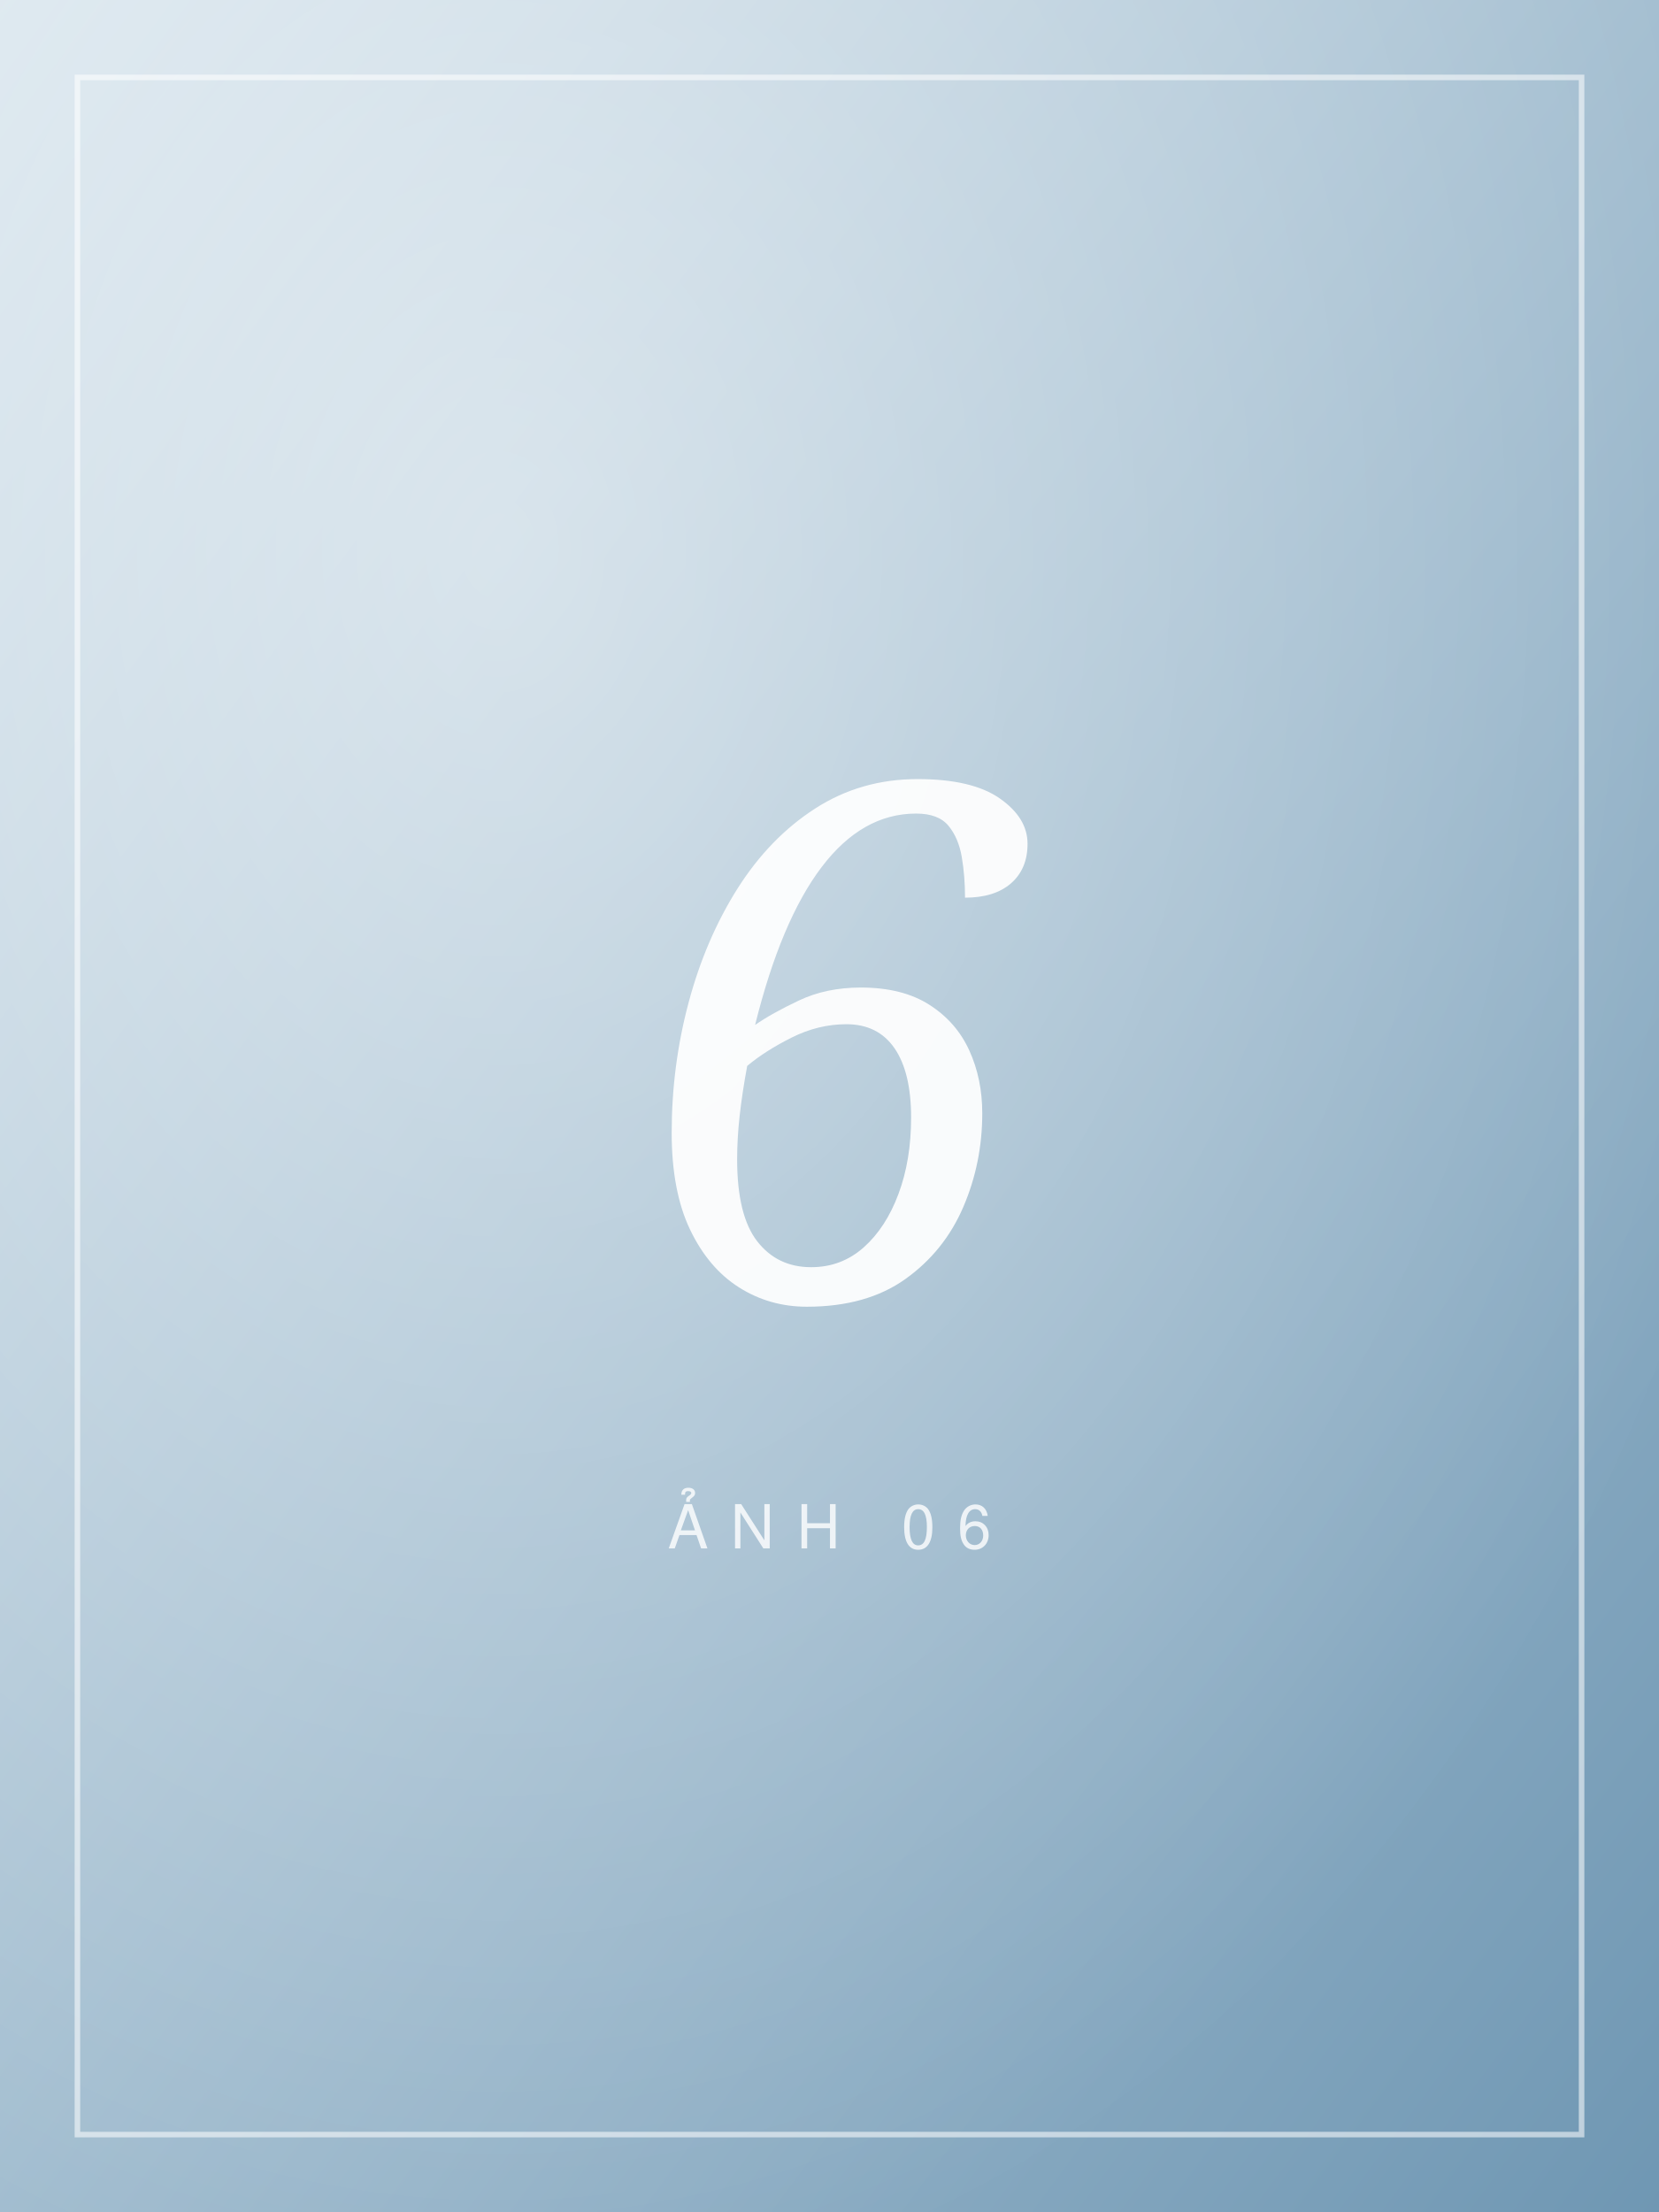
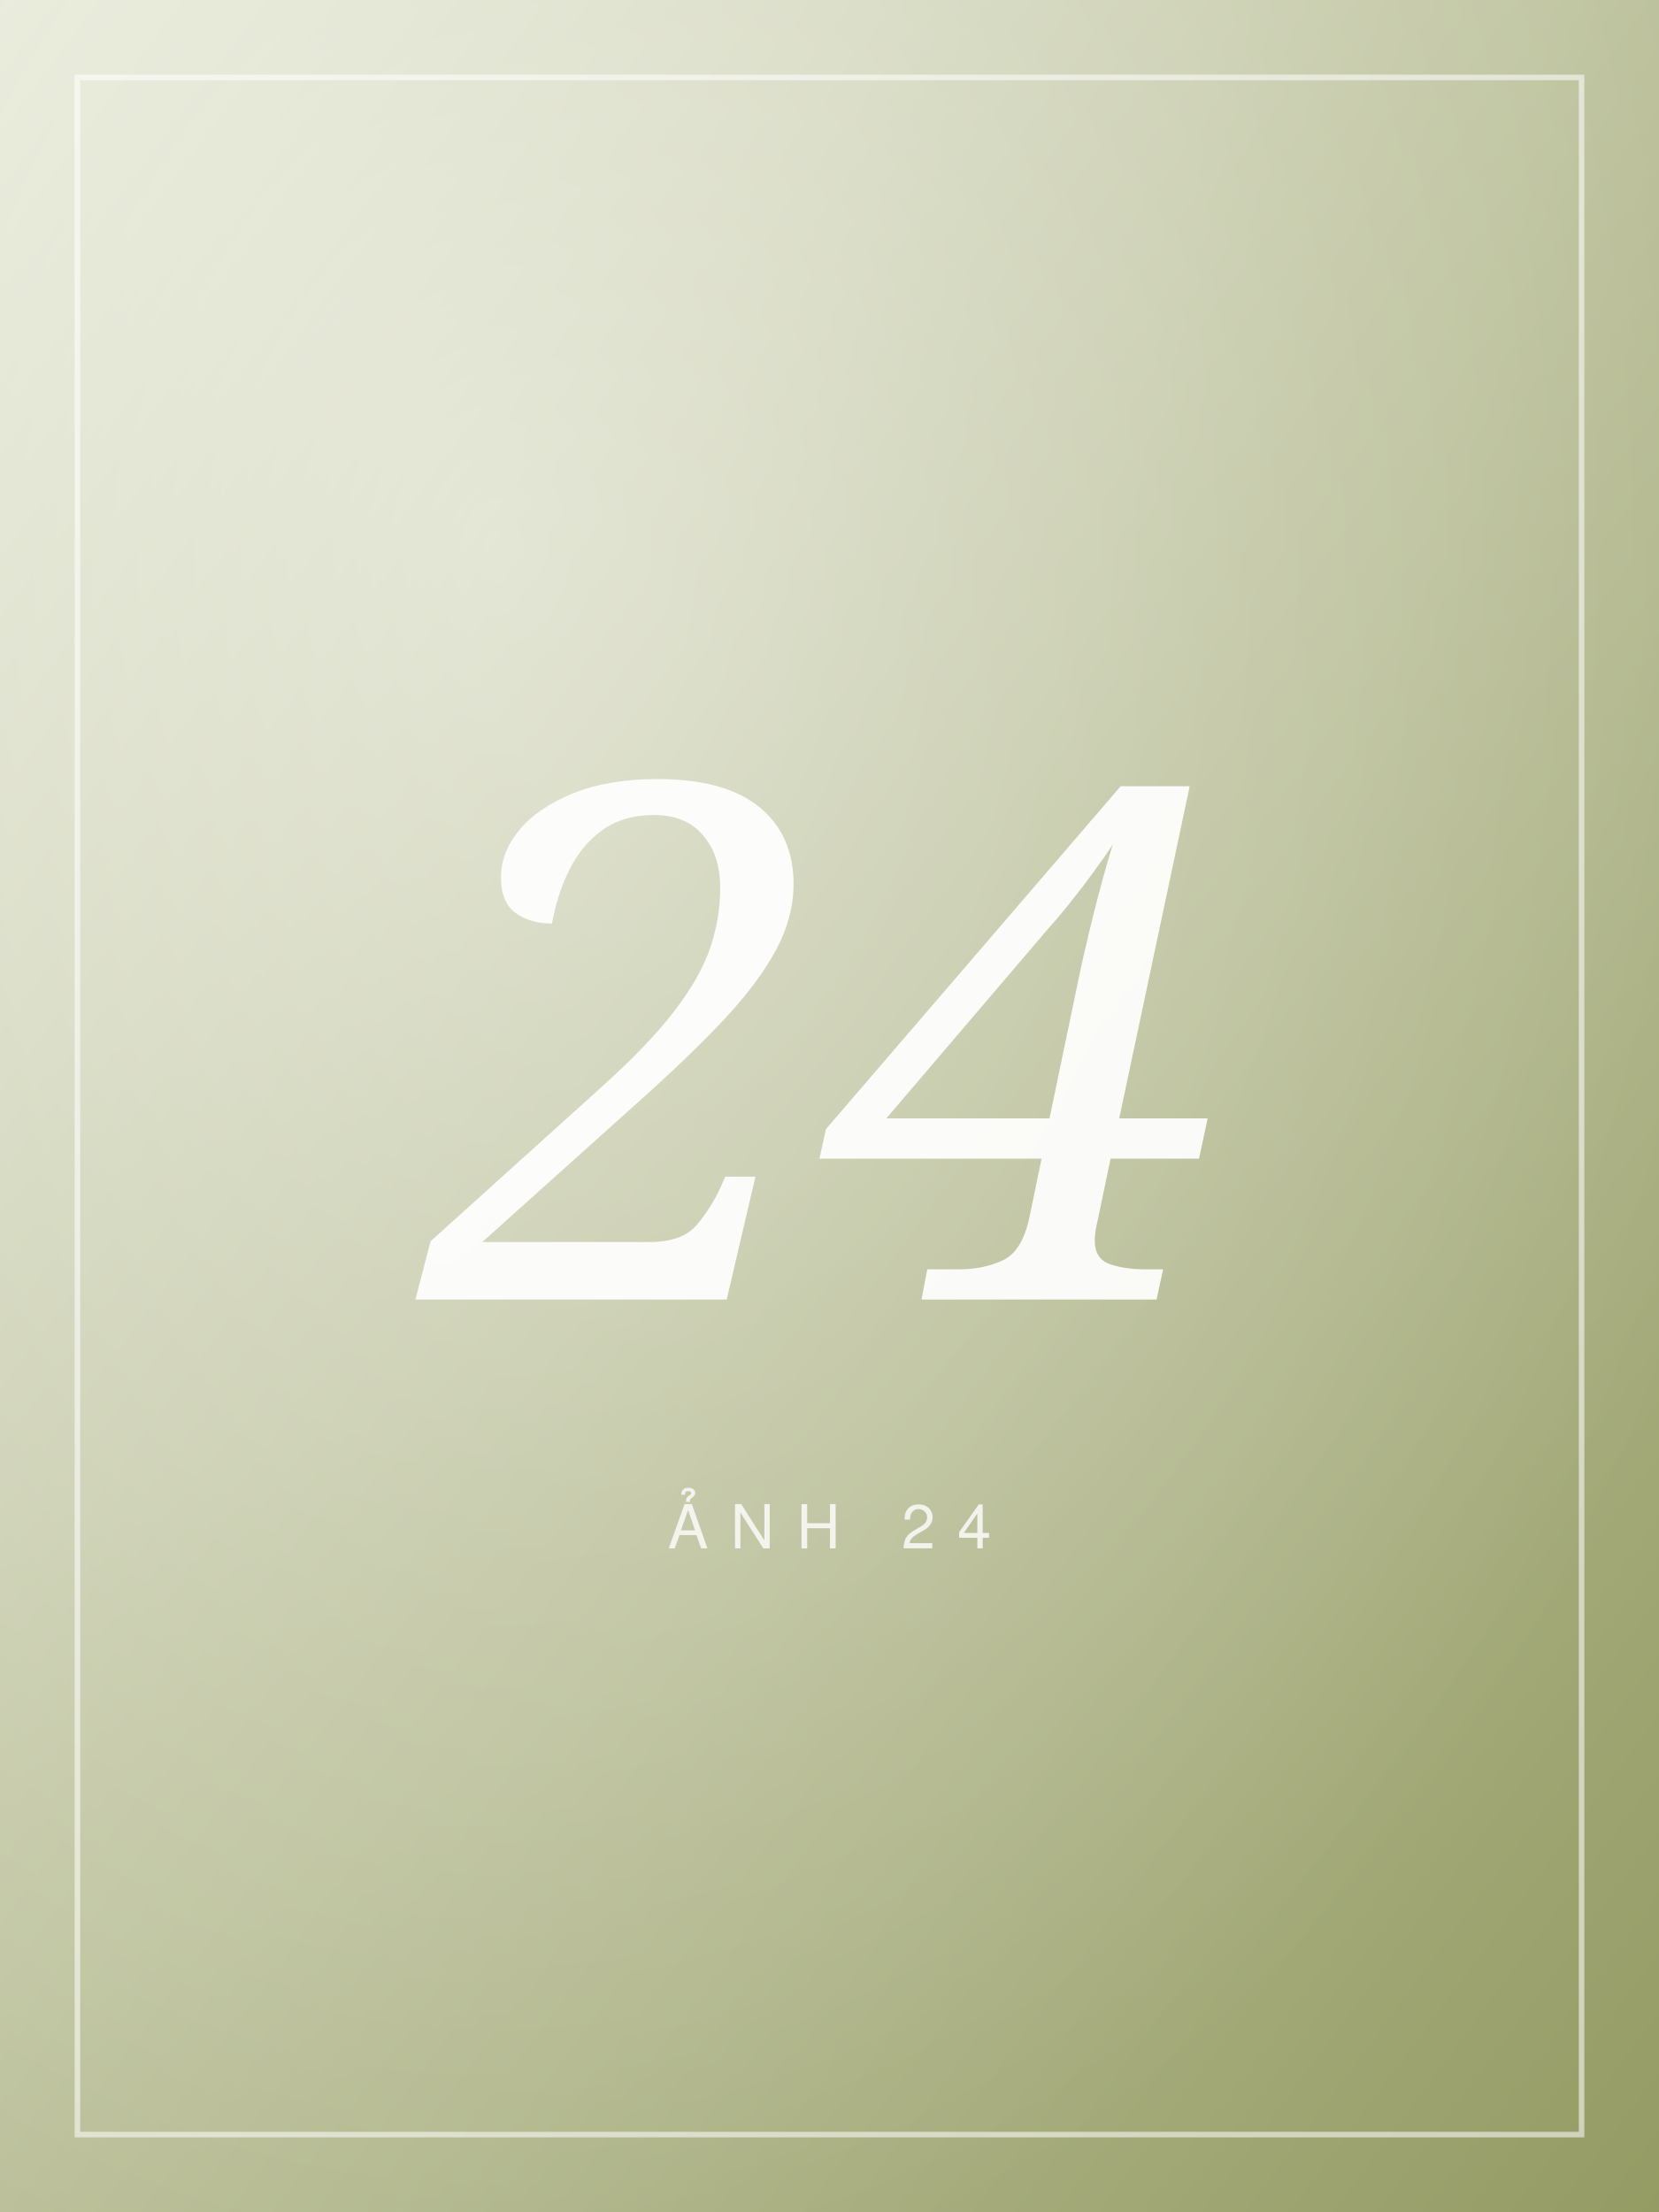
<svg xmlns="http://www.w3.org/2000/svg" width="600" height="800" viewBox="0 0 600 800">
  <defs>
    <linearGradient id="g" x1="0" y1="0" x2="1" y2="1">
-       <stop offset="0" stop-color="#D5E3EC" />
-       <stop offset="1" stop-color="#6F97B3" />
+       <stop offset="0" stop-color="#E3E6D2" />
+       <stop offset="1" stop-color="#949B63" />
    </linearGradient>
    <radialGradient id="l" cx=".3" cy=".25" r=".8">
      <stop offset="0" stop-color="#fff" stop-opacity=".45" />
      <stop offset="1" stop-color="#fff" stop-opacity="0" />
    </radialGradient>
  </defs>
  <rect width="600" height="800" fill="url(#g)" />
  <rect width="600" height="800" fill="url(#l)" />
  <rect x="28" y="28" width="544" height="744" fill="none" stroke="#fff" stroke-opacity=".55" stroke-width="2" />
-   <text x="300" y="470" font-family="Georgia,serif" font-size="260" font-style="italic" text-anchor="middle" fill="#fff" fill-opacity=".92">6</text>
-   <text x="300" y="560" font-family="Helvetica,Arial,sans-serif" font-size="22" letter-spacing="8" text-anchor="middle" fill="#fff" fill-opacity=".8">ẢNH 06</text>
+   <text x="300" y="470" font-family="Georgia,serif" font-size="260" font-style="italic" text-anchor="middle" fill="#fff" fill-opacity=".92">24</text>
+   <text x="300" y="560" font-family="Helvetica,Arial,sans-serif" font-size="22" letter-spacing="8" text-anchor="middle" fill="#fff" fill-opacity=".8">ẢNH 24</text>
</svg>
